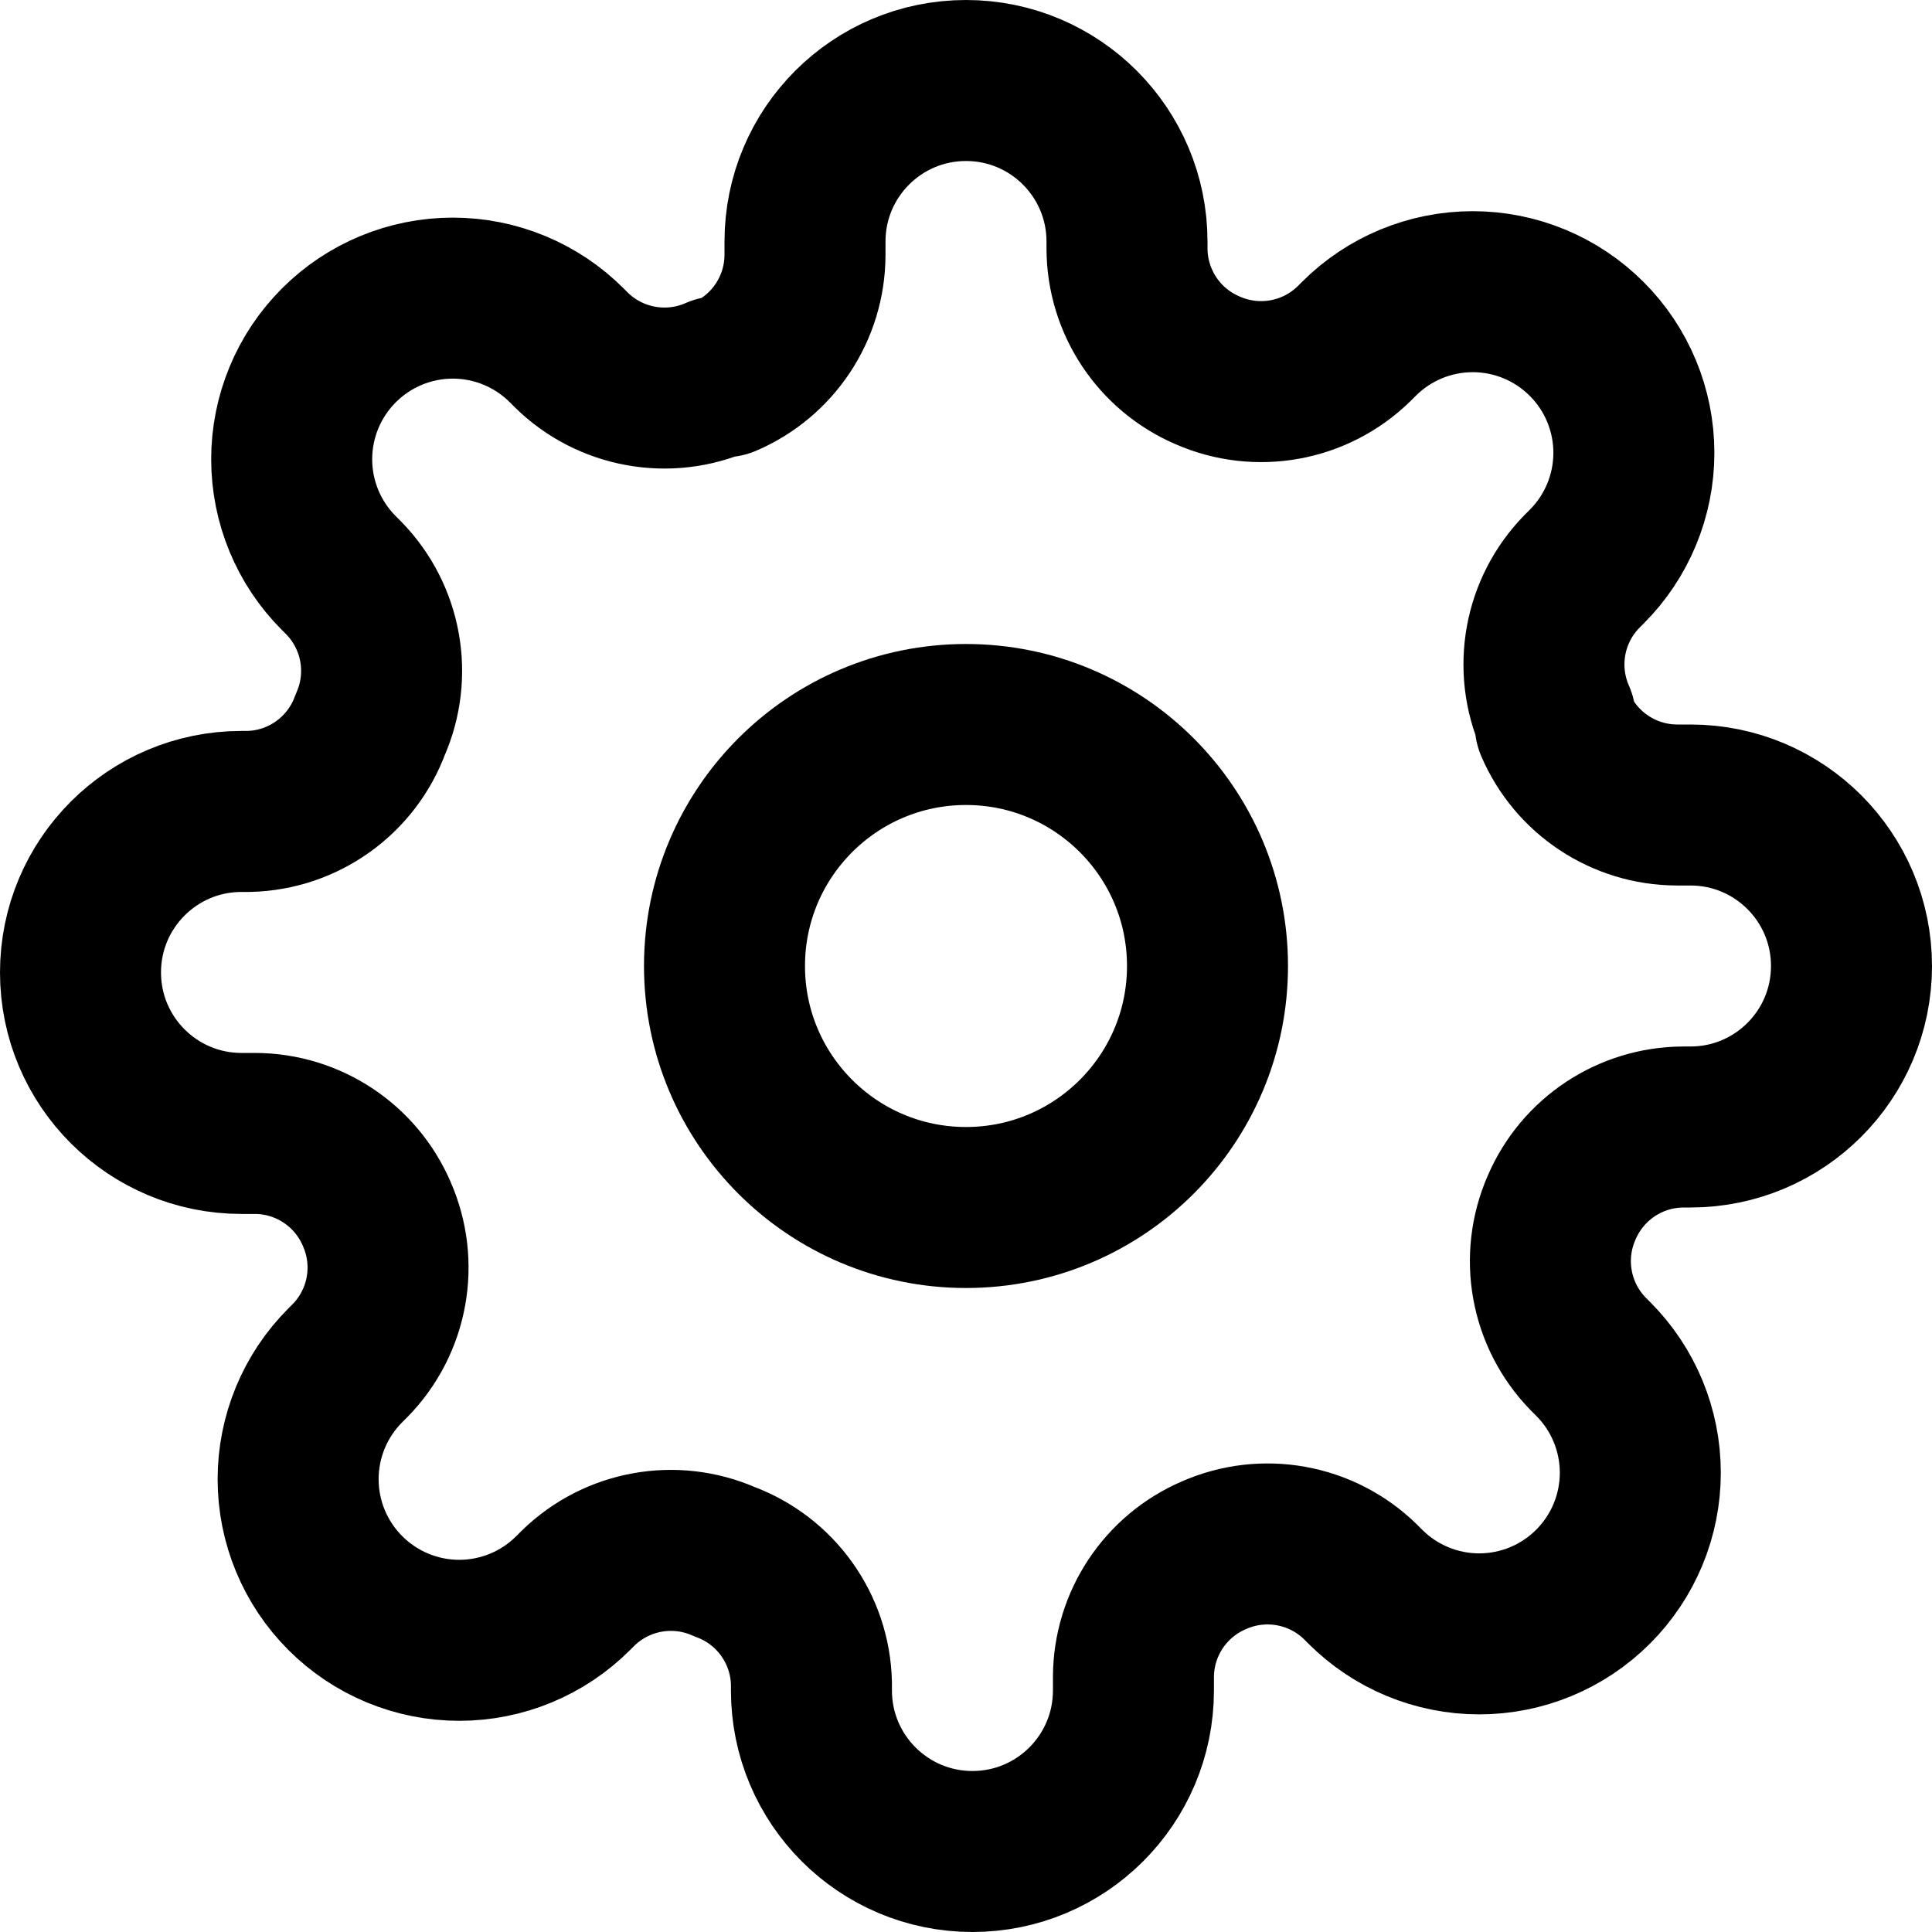
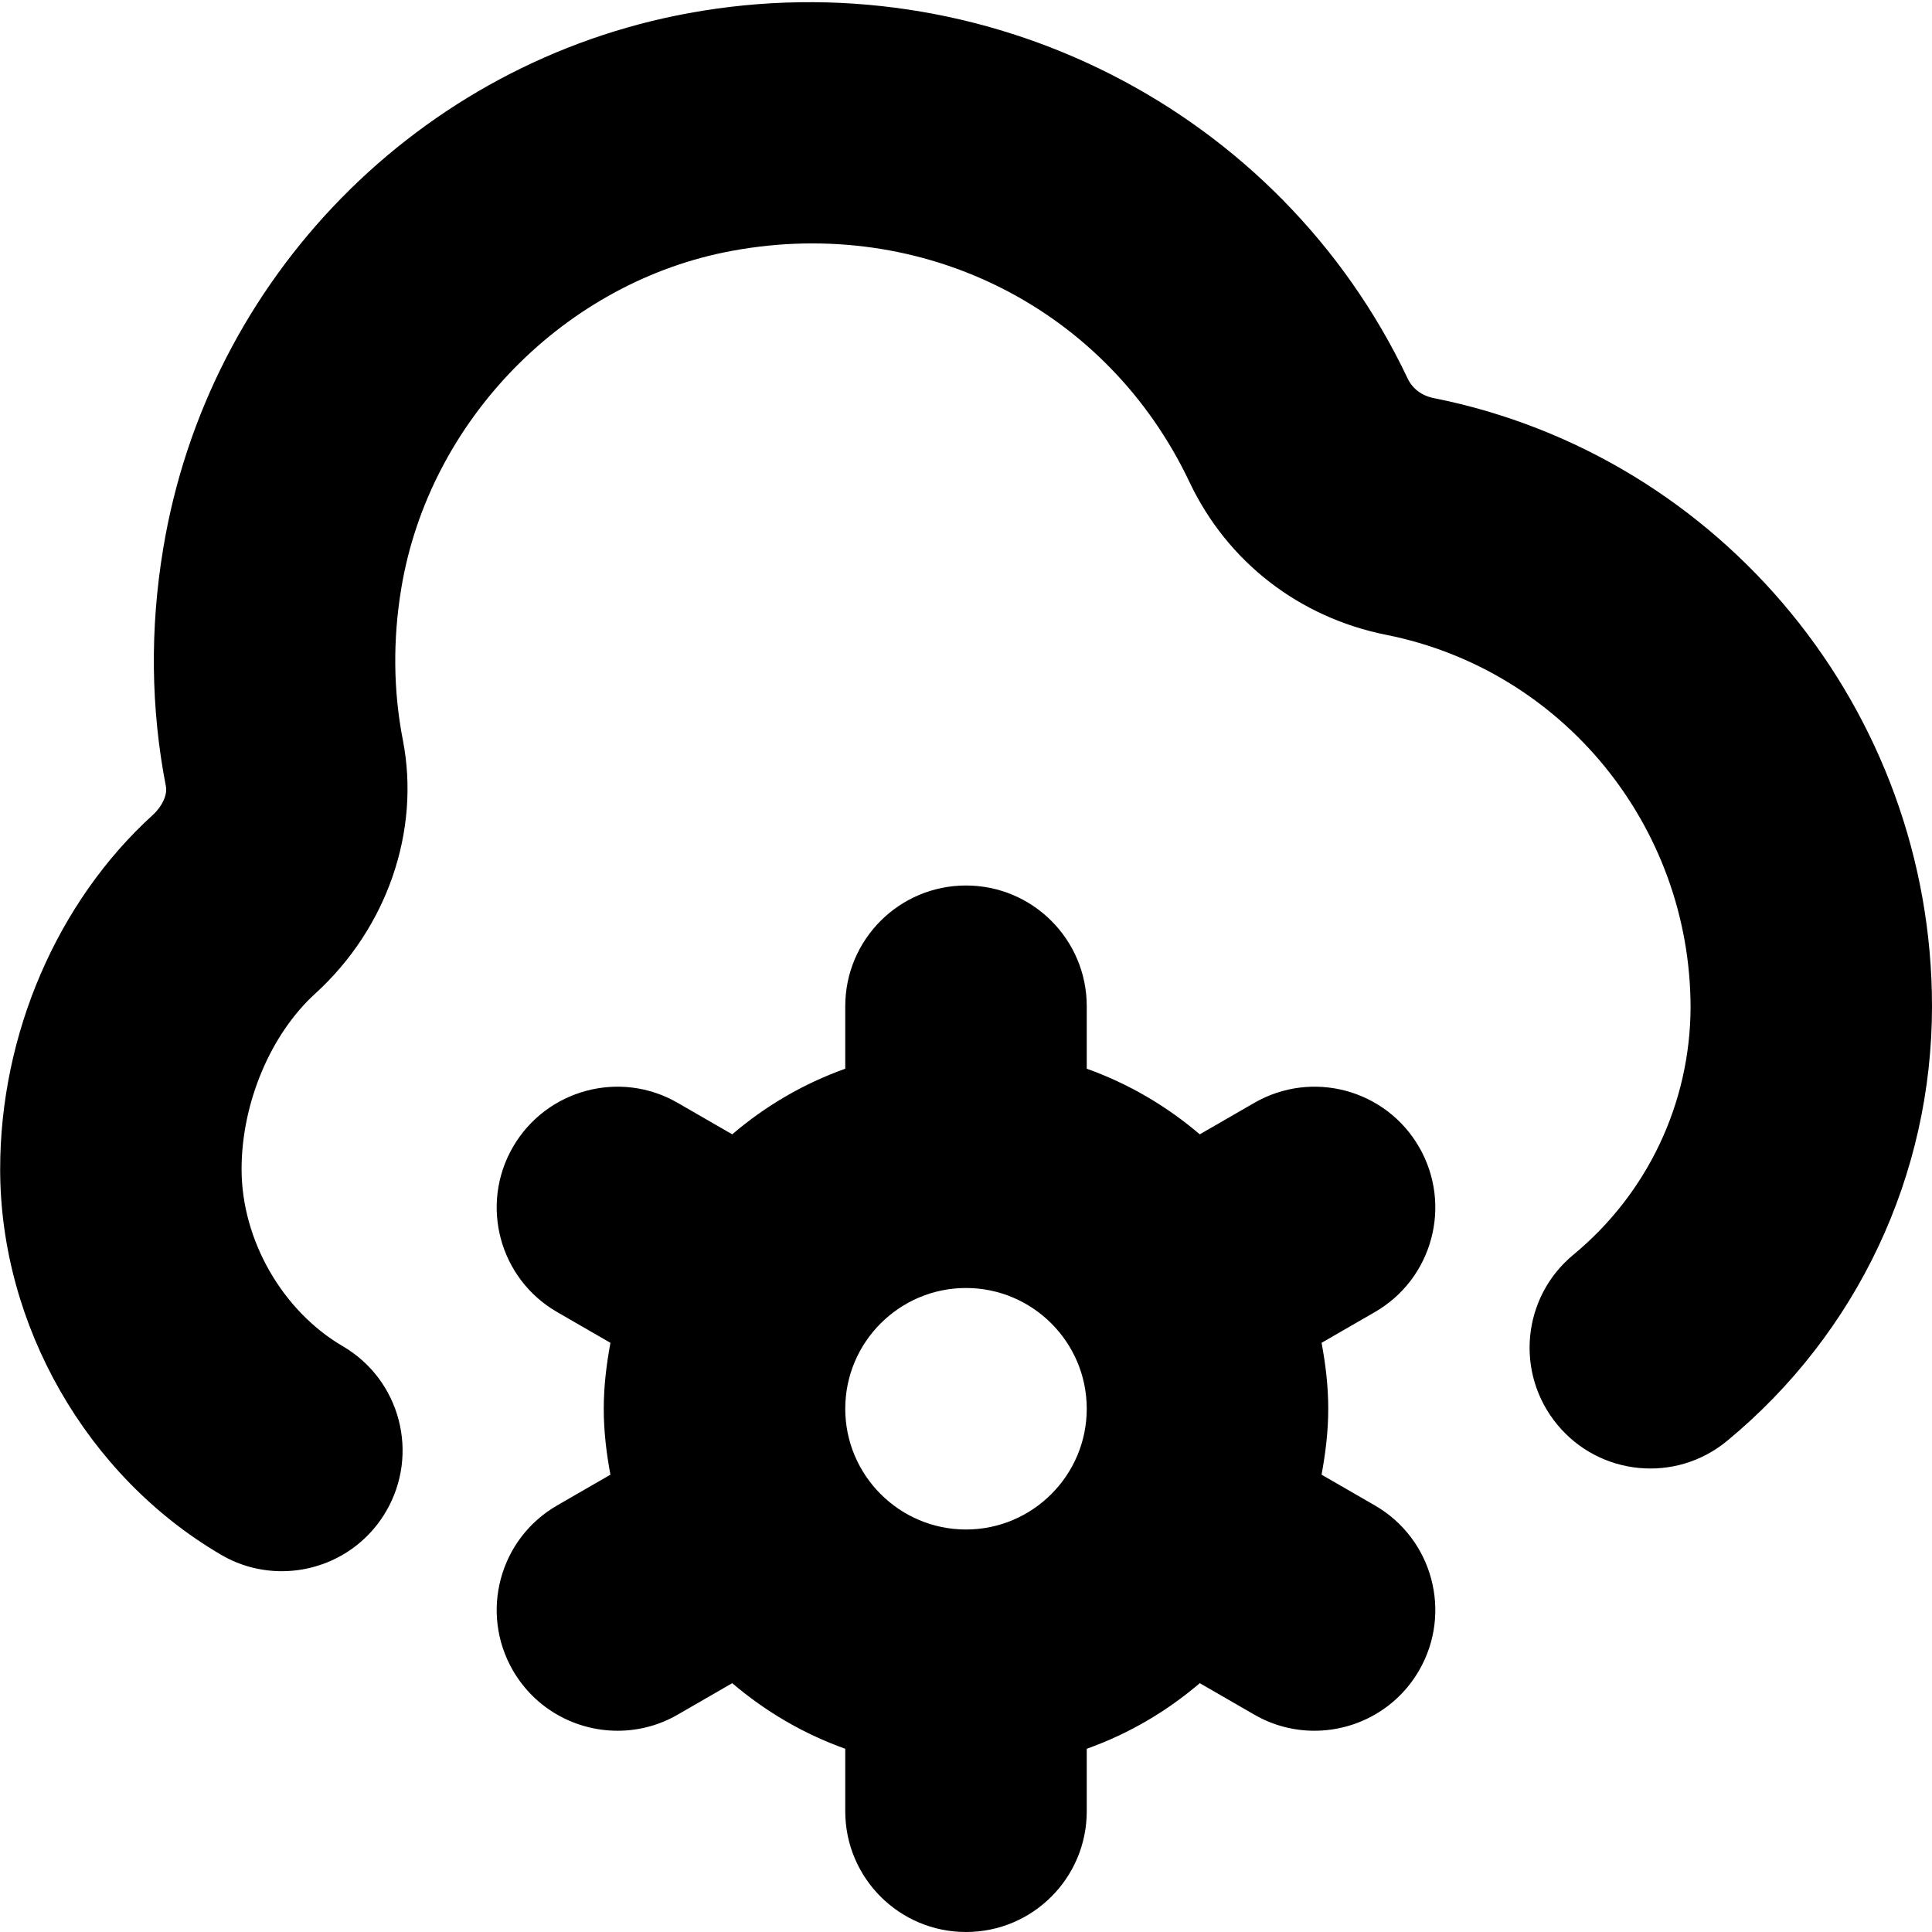
- <svg xmlns="http://www.w3.org/2000/svg" width="40" height="40" viewBox="0 0 24 24" fill="none" stroke="currentColor" stroke-width="2" stroke-linecap="round" stroke-linejoin="round">
-   <circle cx="12" cy="12" r="3" />
-   <path d="M19.4 15a1.65 1.65 0 0 0 .33 1.82l.06.06a2 2 0 0 1 0 2.83 2 2 0 0 1-2.83 0l-.06-.06a1.65 1.65 0 0 0-1.82-.33 1.65 1.65 0 0 0-1 1.51V21a2 2 0 0 1-2 2 2 2 0 0 1-2-2v-.09A1.65 1.65 0 0 0 9 19.4a1.65 1.65 0 0 0-1.82.33l-.06.06a2 2 0 0 1-2.83 0 2 2 0 0 1 0-2.83l.06-.06a1.65 1.65 0 0 0 .33-1.82 1.65 1.65 0 0 0-1.51-1H3a2 2 0 0 1-2-2 2 2 0 0 1 2-2h.09A1.65 1.65 0 0 0 4.6 9a1.65 1.65 0 0 0-.33-1.82l-.06-.06a2 2 0 0 1 0-2.83 2 2 0 0 1 2.83 0l.06.06a1.65 1.65 0 0 0 1.82.33H9a1.65 1.65 0 0 0 1-1.51V3a2 2 0 0 1 2-2 2 2 0 0 1 2 2v.09a1.65 1.65 0 0 0 1 1.51 1.65 1.65 0 0 0 1.82-.33l.06-.06a2 2 0 0 1 2.83 0 2 2 0 0 1 0 2.83l-.06.06a1.65 1.65 0 0 0-.33 1.82V9a1.65 1.65 0 0 0 1.51 1H21a2 2 0 0 1 2 2 2 2 0 0 1-2 2h-.09a1.65 1.65 0 0 0-1.51 1z" />
+ <svg xmlns="http://www.w3.org/2000/svg" id="Layer_1" data-name="Layer 1" viewBox="0 0 24 24">
+   <path d="m17.629,14.25c-.414-.718-1.331-.964-2.049-.549l-.676.39c-.413-.352-.884-.629-1.404-.815v-.776c0-.828-.671-1.5-1.5-1.5s-1.5.672-1.5,1.5v.776c-.521.186-.992.463-1.404.815l-.676-.39c-.715-.415-1.634-.169-2.049.549-.414.718-.168,1.635.55,2.049l.662.382c-.049.266-.083.539-.083.819s.033.553.083.819l-.662.382c-.718.414-.964,1.331-.55,2.049.278.481.782.75,1.301.75.254,0,.512-.064.748-.201l.676-.39c.413.352.884.629,1.404.815v.776c0,.828.671,1.5,1.5,1.5s1.5-.672,1.5-1.5v-.776c.521-.186.992-.463,1.404-.815l.676.39c.236.137.494.201.748.201.519,0,1.023-.269,1.301-.75.414-.718.168-1.635-.55-2.049l-.662-.382c.049-.266.083-.539.083-.819s-.033-.553-.083-.819l.662-.382c.718-.414.964-1.331.55-2.049Zm-5.629,4.75c-.827,0-1.5-.673-1.5-1.5s.673-1.5,1.5-1.5,1.5.673,1.5,1.5-.673,1.5-1.5,1.5Zm12-6.5c0,2.096-.927,4.062-2.544,5.398-.638.529-1.584.438-2.111-.201-.528-.639-.438-1.584.201-2.111.921-.762,1.451-1.882,1.455-3.075-.005-2.254-1.592-4.188-3.777-4.624-1.085-.216-1.977-.907-2.447-1.897-1.021-2.156-3.306-3.311-5.678-2.875-2.076.38-3.768,2.104-4.114,4.193-.106.639-.1,1.274.02,1.888.219,1.129-.198,2.334-1.087,3.145-.557.506-.917,1.362-.917,2.183,0,.876.505,1.76,1.257,2.199.715.418.956,1.337.538,2.052-.279.478-.781.743-1.296.743-.257,0-.518-.065-.755-.205-1.667-.974-2.743-2.854-2.743-4.789,0-1.677.709-3.322,1.898-4.402.114-.104.181-.249.161-.353-.188-.967-.199-1.959-.034-2.952C2.583,3.449,5.209.775,8.558.163c3.672-.672,7.343,1.194,8.929,4.54.06.126.174.212.322.242,3.587.715,6.191,3.892,6.191,7.555Z" />
</svg>
